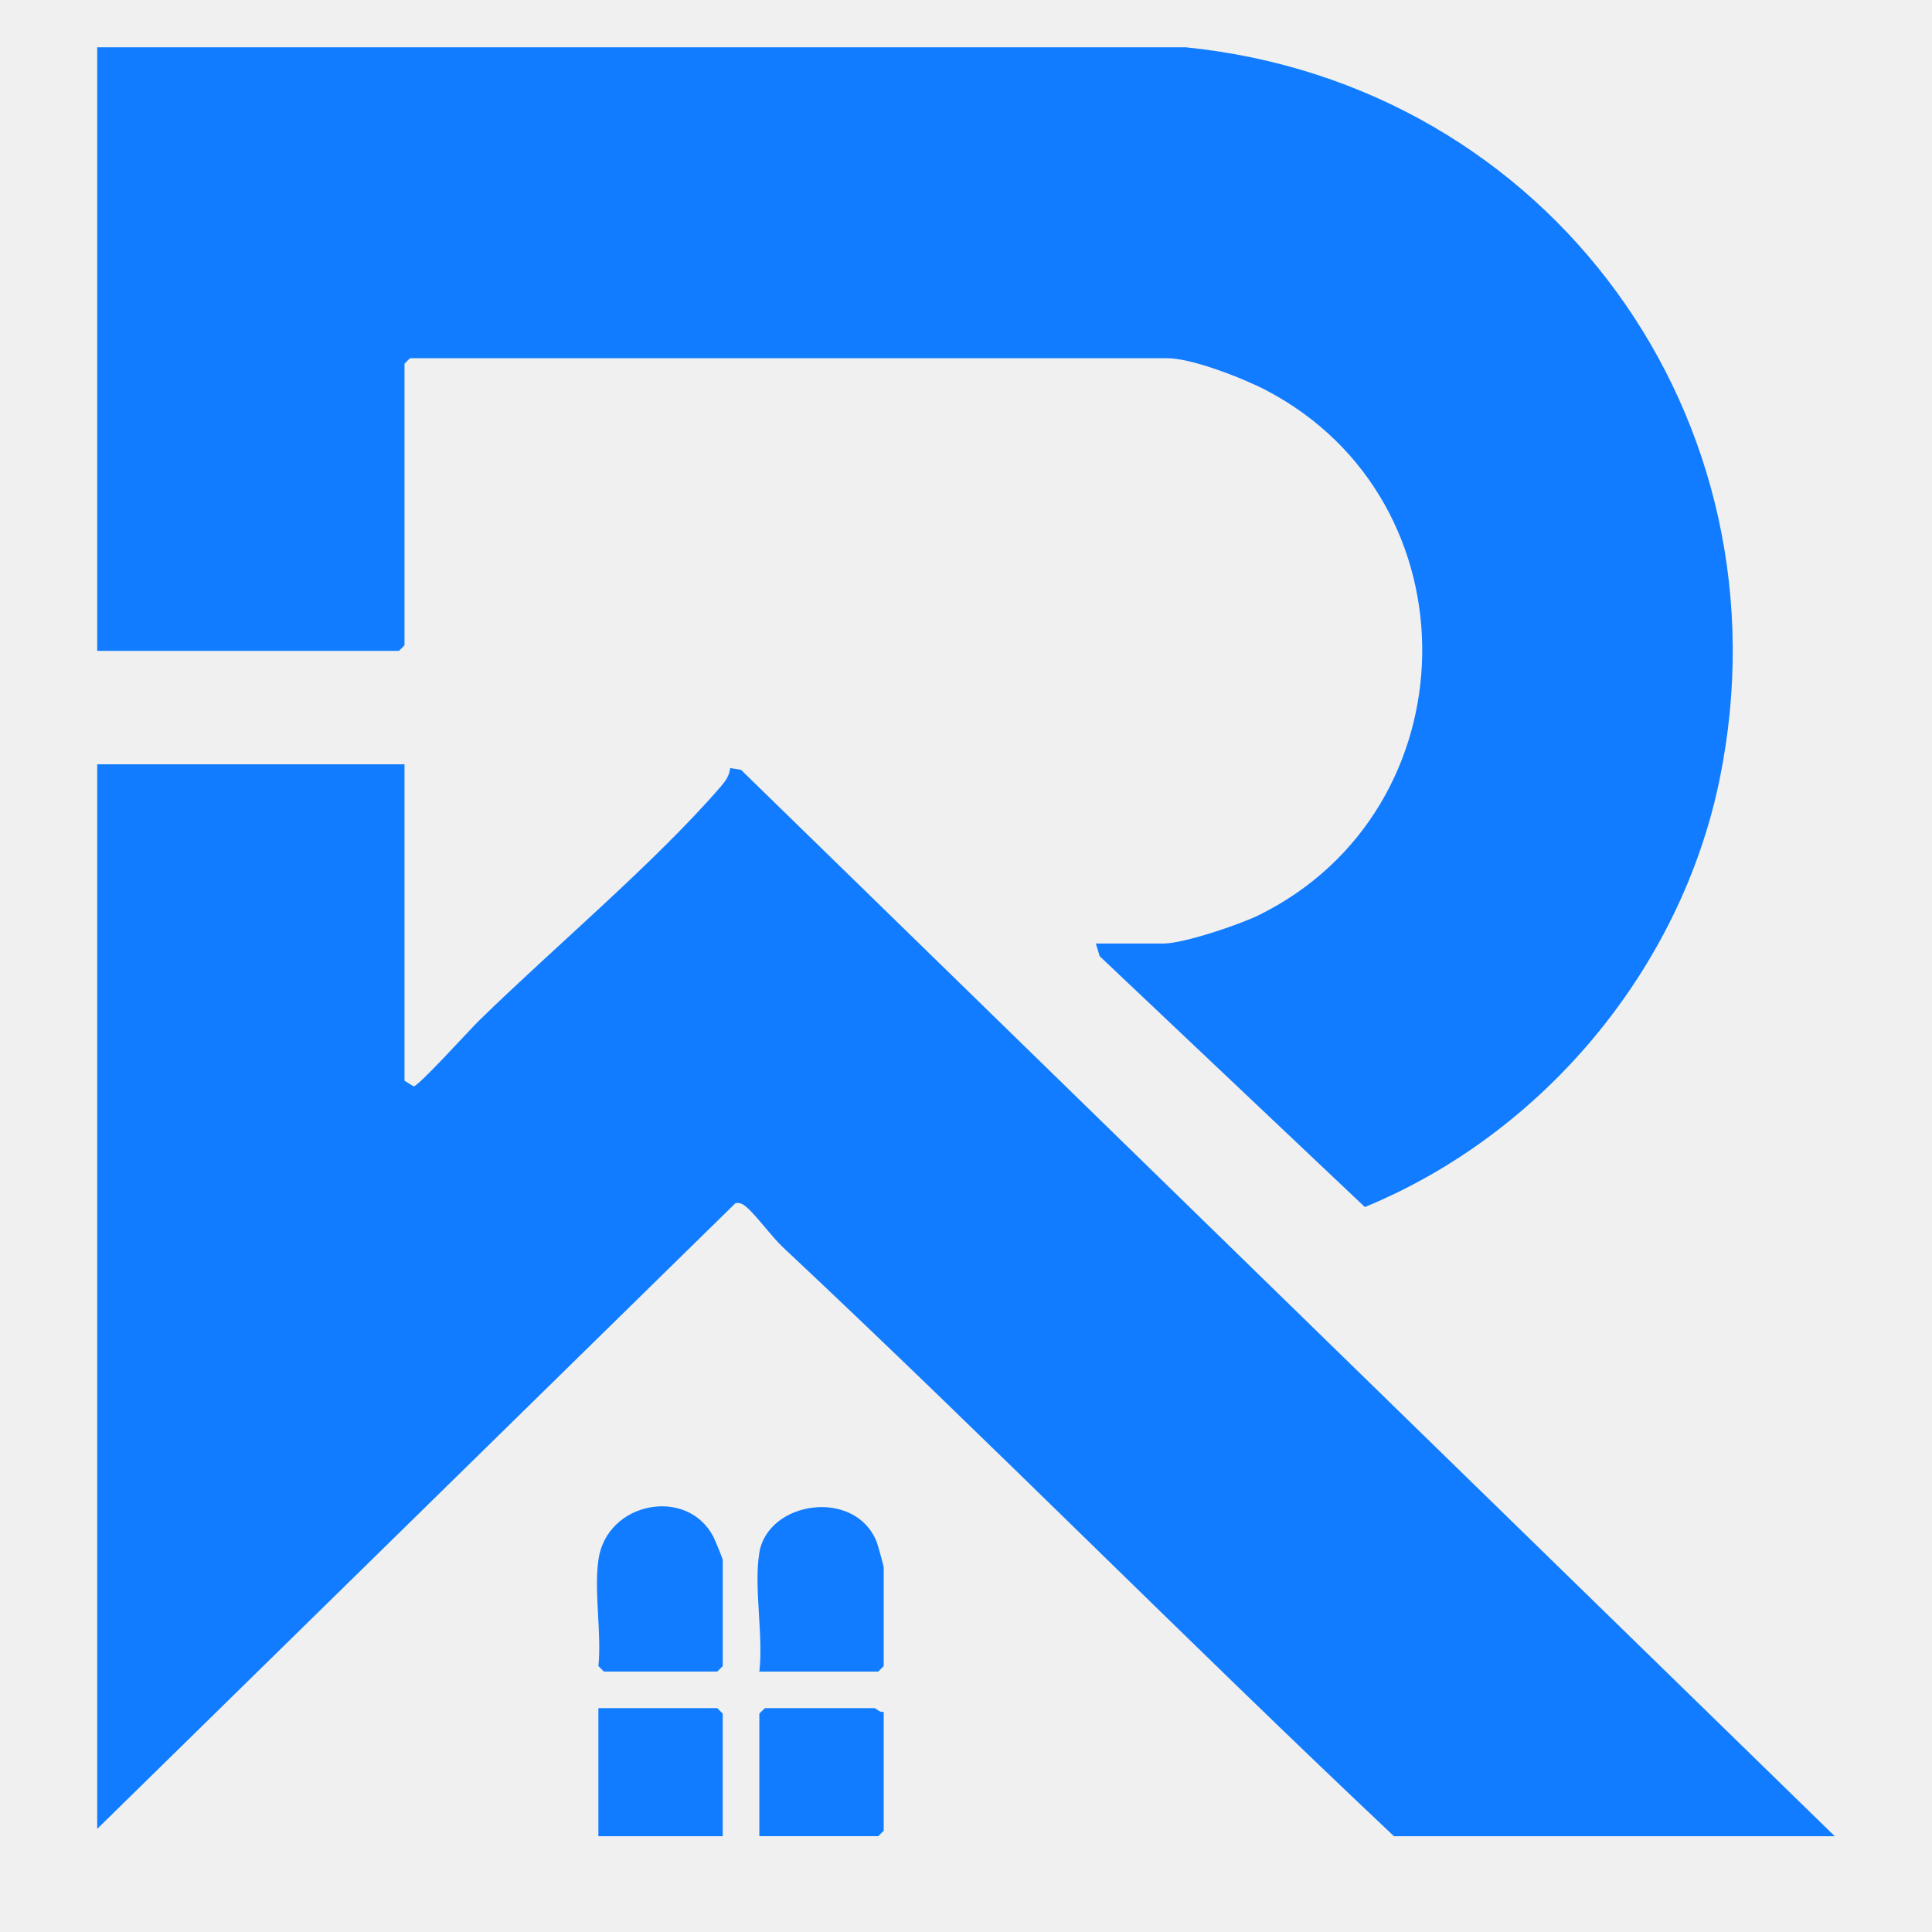
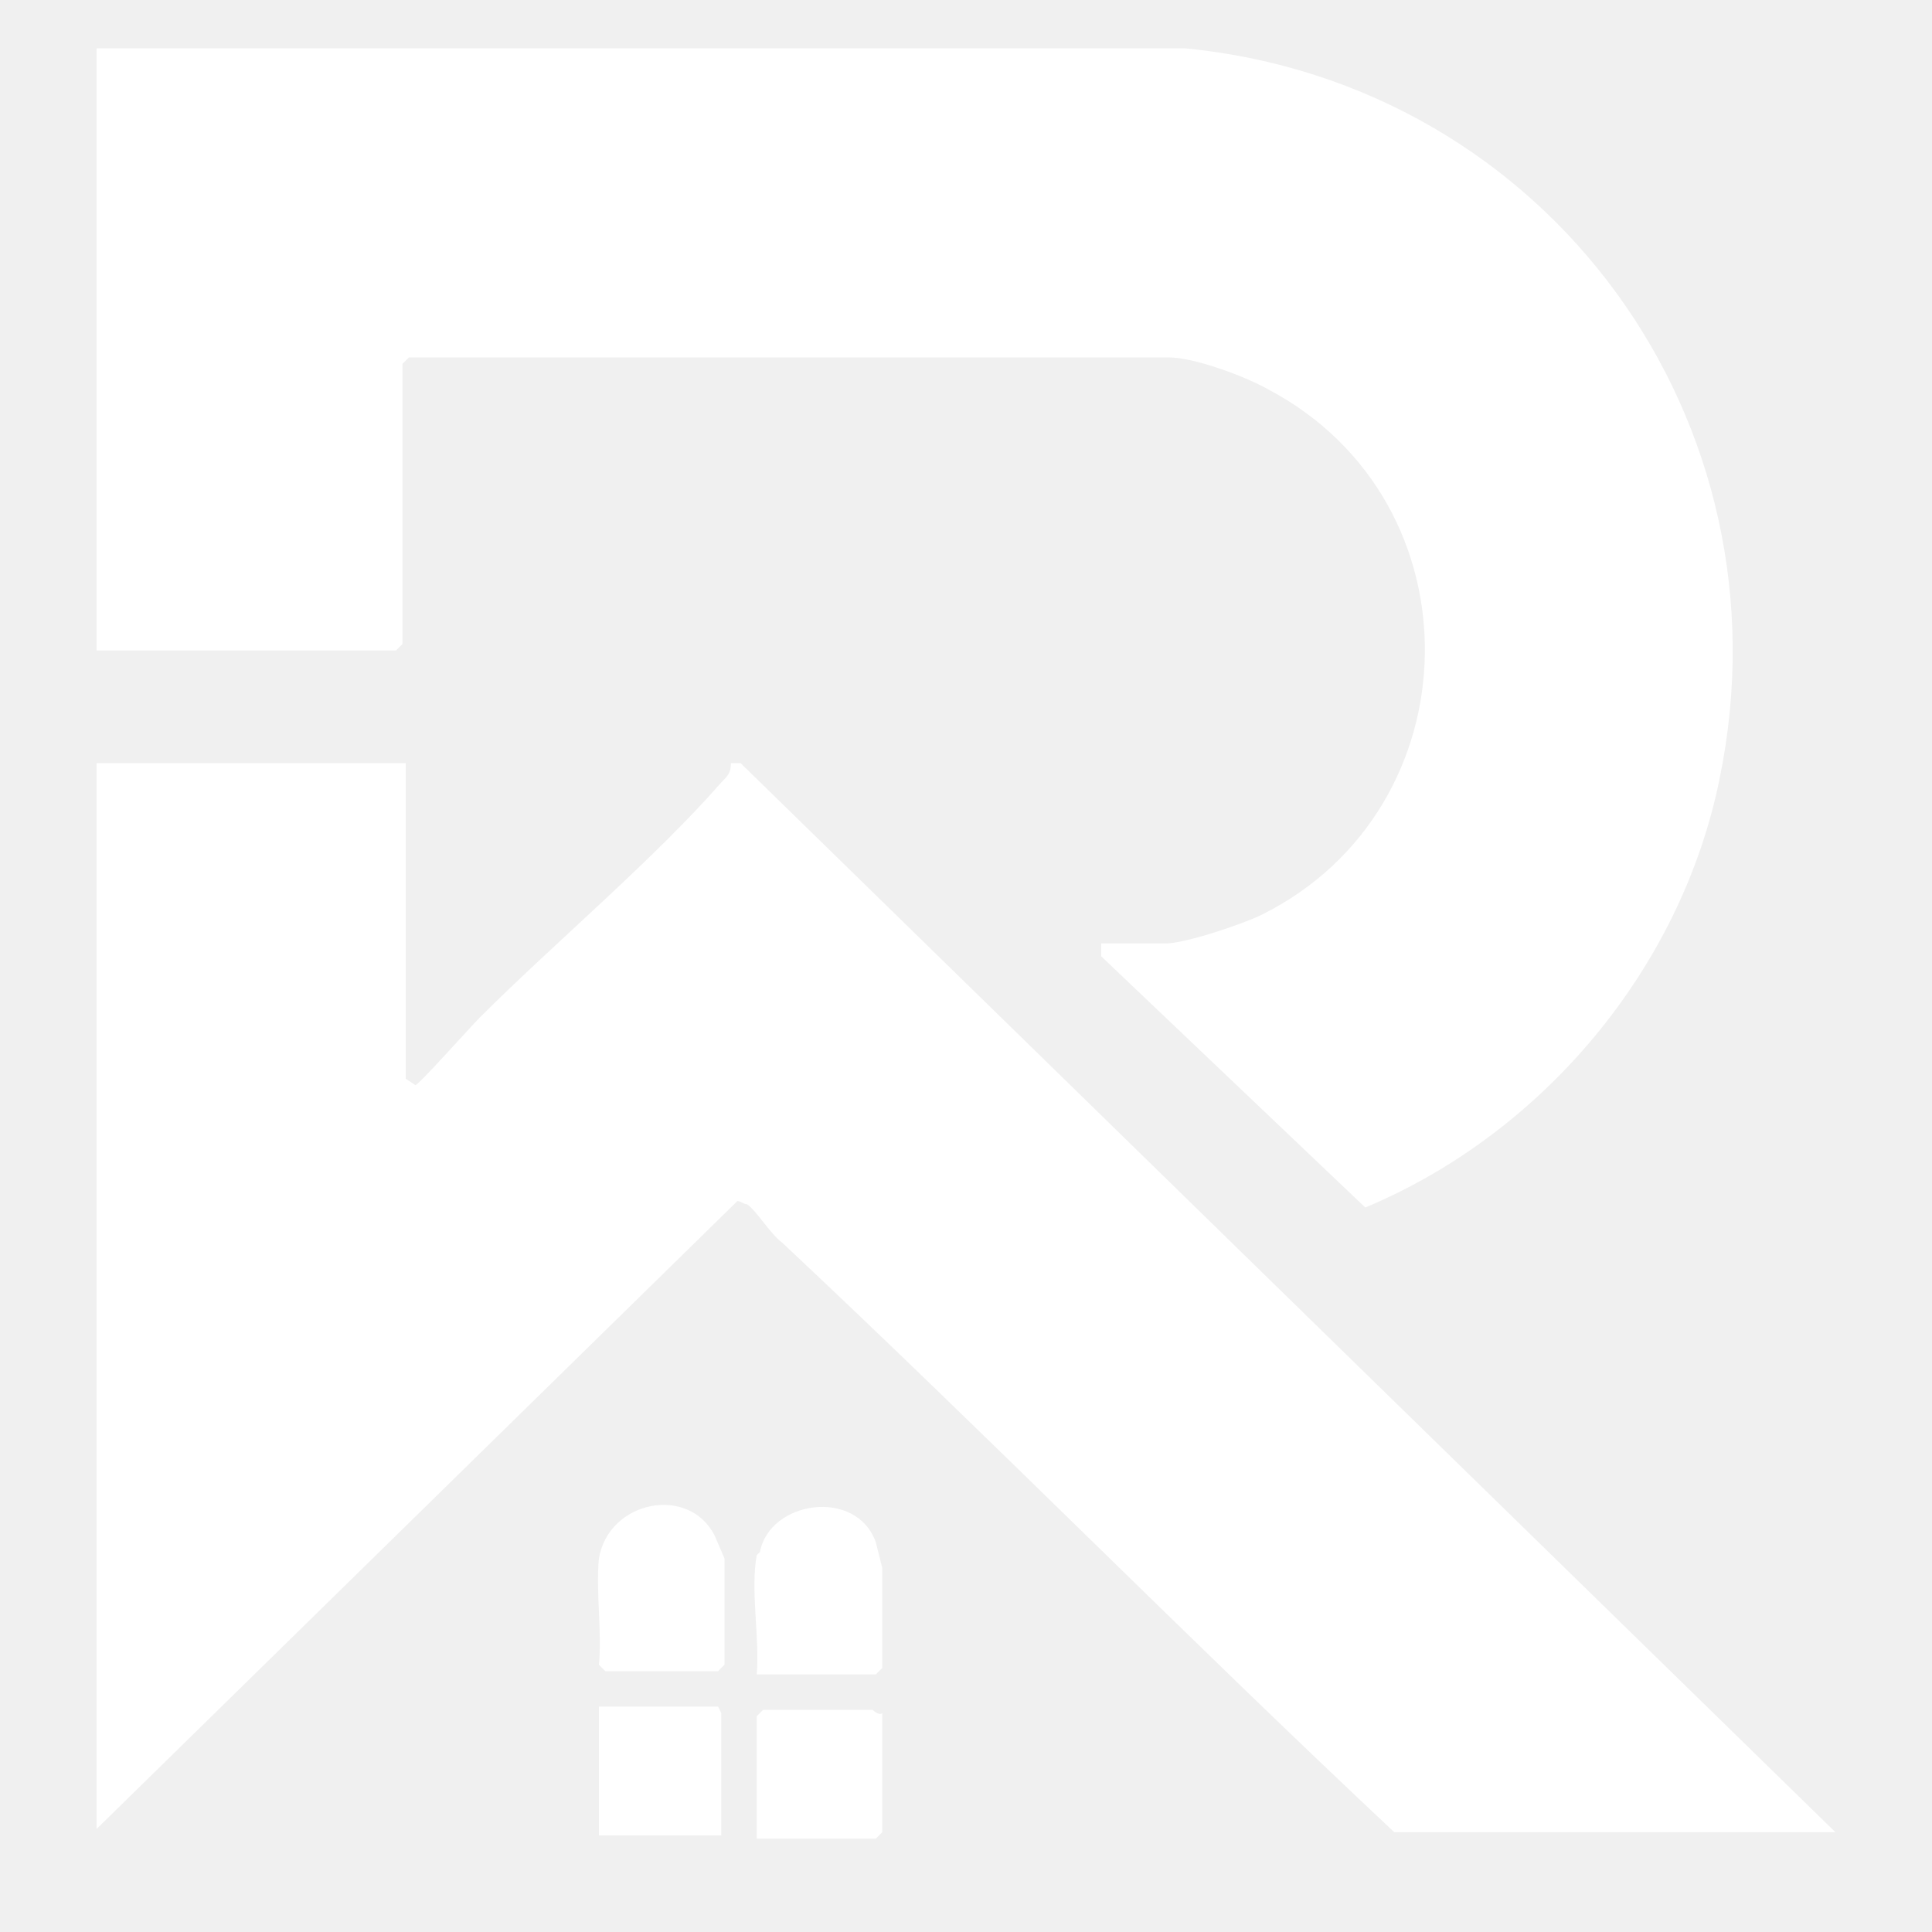
- <svg xmlns="http://www.w3.org/2000/svg" id="Layer_1" viewBox="0 0 60 60">
-   <path d="M3.019,1.468h33.796c11.315,1.133,18.871,11.569,16.591,22.726-1.204,5.894-5.477,11.01-11.019,13.292l-8.236-7.791-.118-.393h2.102c.622,0,2.37-.589,2.974-.889,6.628-3.287,6.786-12.835.226-16.286-.71-.373-2.317-1.003-3.086-1.003H12.732l-.17.17v8.748l-.17.17H3.019V1.468Z" style="fill:#117cff;" />
-   <path d="M12.562,23.736v9.827l.284.175c.15-.001,1.742-1.76,2.041-2.052,2.314-2.263,5.44-4.878,7.503-7.265.151-.175.258-.331.287-.567l.335.053,33.968,33.118h-13.689c-6.392-6.024-12.573-12.287-18.975-18.289-.365-.343-.832-.996-1.135-1.25-.11-.092-.187-.143-.339-.122L3.019,56.797V23.736h9.543Z" style="fill:#117cff;" />
-   <path d="M23.581,48.22c.267-1.607,2.965-2.011,3.641-.346.037.091.222.759.222.801v3.068l-.17.17h-3.692c.131-1.117-.177-2.627,0-3.692Z" style="fill:#117cff;" />
-   <path d="M18.583,48.447c.256-1.82,2.758-2.279,3.568-.728.051.097.295.688.295.728v3.295l-.17.17h-3.522l-.17-.17c.103-1.026-.14-2.304,0-3.295Z" style="fill:#117cff;" />
-   <polygon points="22.445 57.025 18.583 57.025 18.583 53.048 22.275 53.048 22.445 53.218 22.445 57.025" style="fill:#117cff;" />
-   <path d="M27.444,53.162v3.692l-.17.17h-3.692v-3.806l.17-.17h3.408c.038,0,.172.151.284.114Z" style="fill:#117cff;" />
+ <svg xmlns="http://www.w3.org/2000/svg" id="Layer_1" version="1.1" viewBox="0 0 60 60">
+   <defs>
+     <style>
+       .st0 {
+         fill: #fff;
+       }
+     </style>
+   </defs>
+   <path class="st0" d="M3,1.5h33.8c11.3,1.1,18.9,11.6,16.6,22.7-1.2,5.9-5.5,11-11,13.3l-8.2-7.8v-.4c-.1,0,2,0,2,0,.6,0,2.4-.6,3-.9,6.6-3.3,6.8-12.8.2-16.3-.7-.4-2.3-1-3.1-1H12.7l-.2.2v8.7l-.2.2H3V1.5Z" />
+   <path class="st0" d="M12.6,23.7v9.8l.3.2c.1,0,1.7-1.8,2-2.1,2.3-2.3,5.4-4.9,7.5-7.3.2-.2.3-.3.3-.6h.3c0,0,34,33.2,34,33.2h-13.7c-6.4-6-12.6-12.3-19-18.3-.4-.3-.8-1-1.1-1.2-.1,0-.2-.1-.3-.1L3,56.8V23.7h9.5Z" />
+   <path class="st0" d="M23.6,48.2c.3-1.6,3-2,3.6-.3,0,0,.2.8.2.8v3.1l-.2.2h-3.7c.1-1.1-.2-2.6,0-3.7h0Z" />
+   <path class="st0" d="M18.6,48.4c.3-1.8,2.8-2.3,3.6-.7,0,0,.3.7.3.7v3.3l-.2.2h-3.5l-.2-.2c.1-1-.1-2.3,0-3.3h0Z" />
+   <polygon class="st0" points="22.4 57 18.6 57 18.6 53 22.3 53 22.4 53.2 22.4 57" />
+   <path class="st0" d="M27.4,53.2v3.7l-.2.2h-3.7v-3.8l.2-.2h3.4s.2.2.3.1Z" />
</svg>
